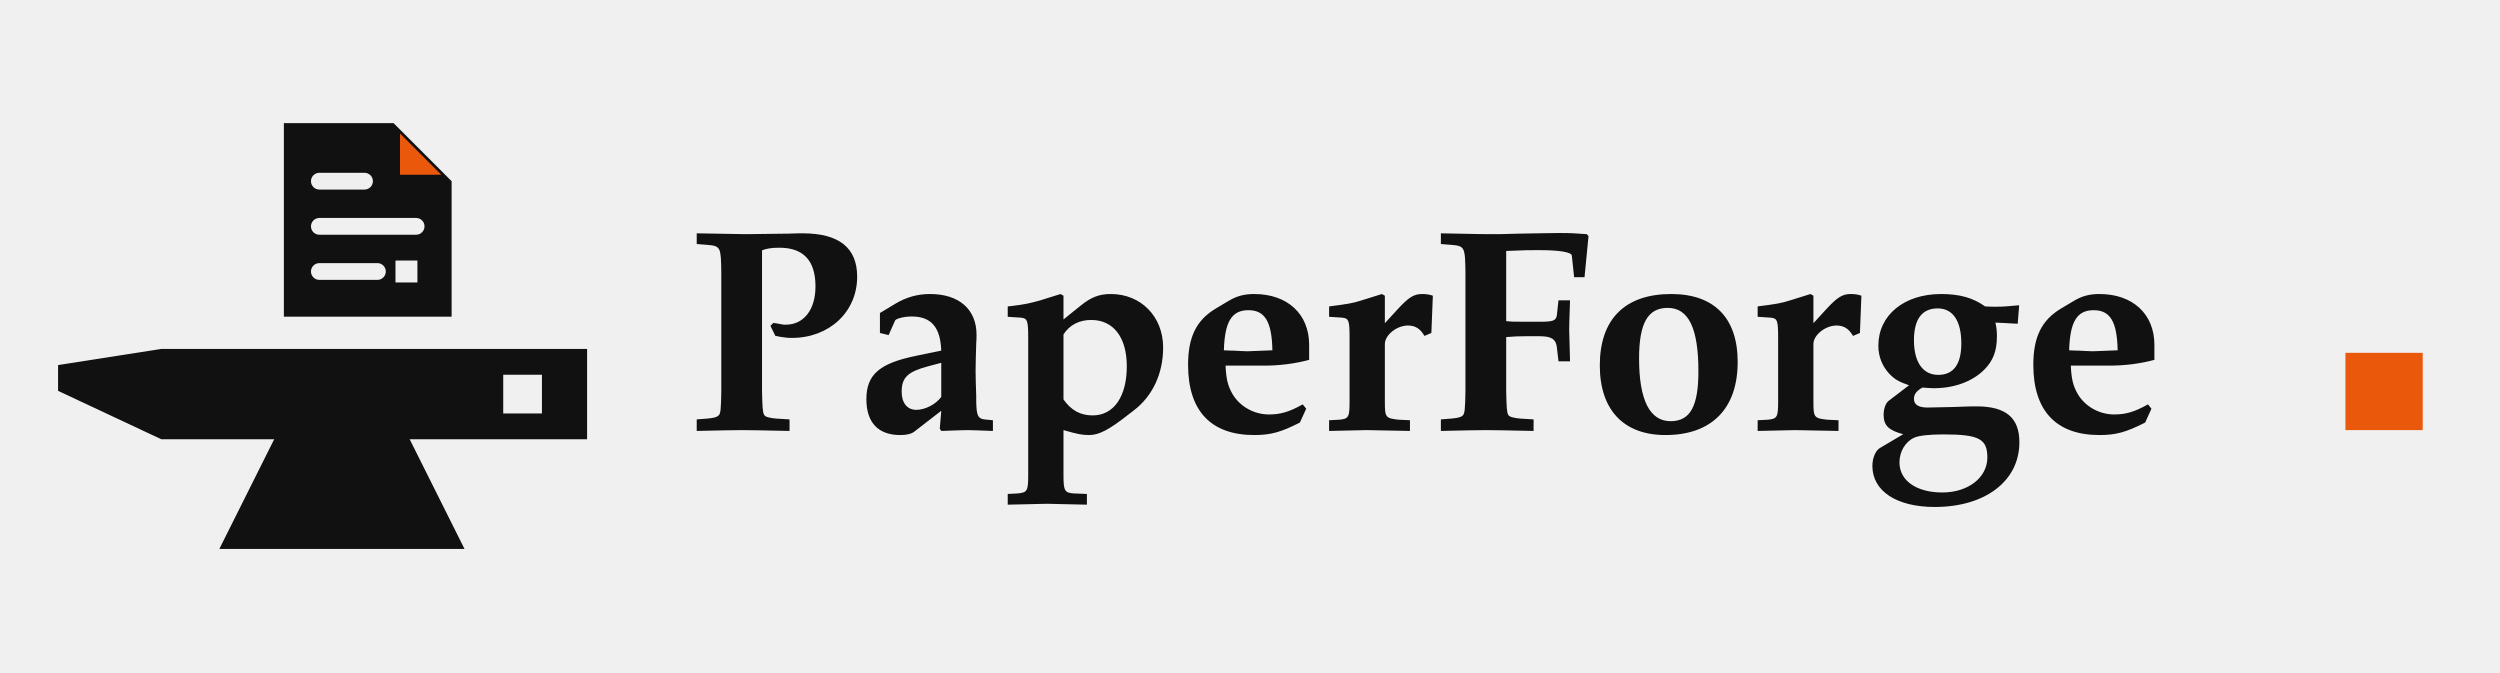
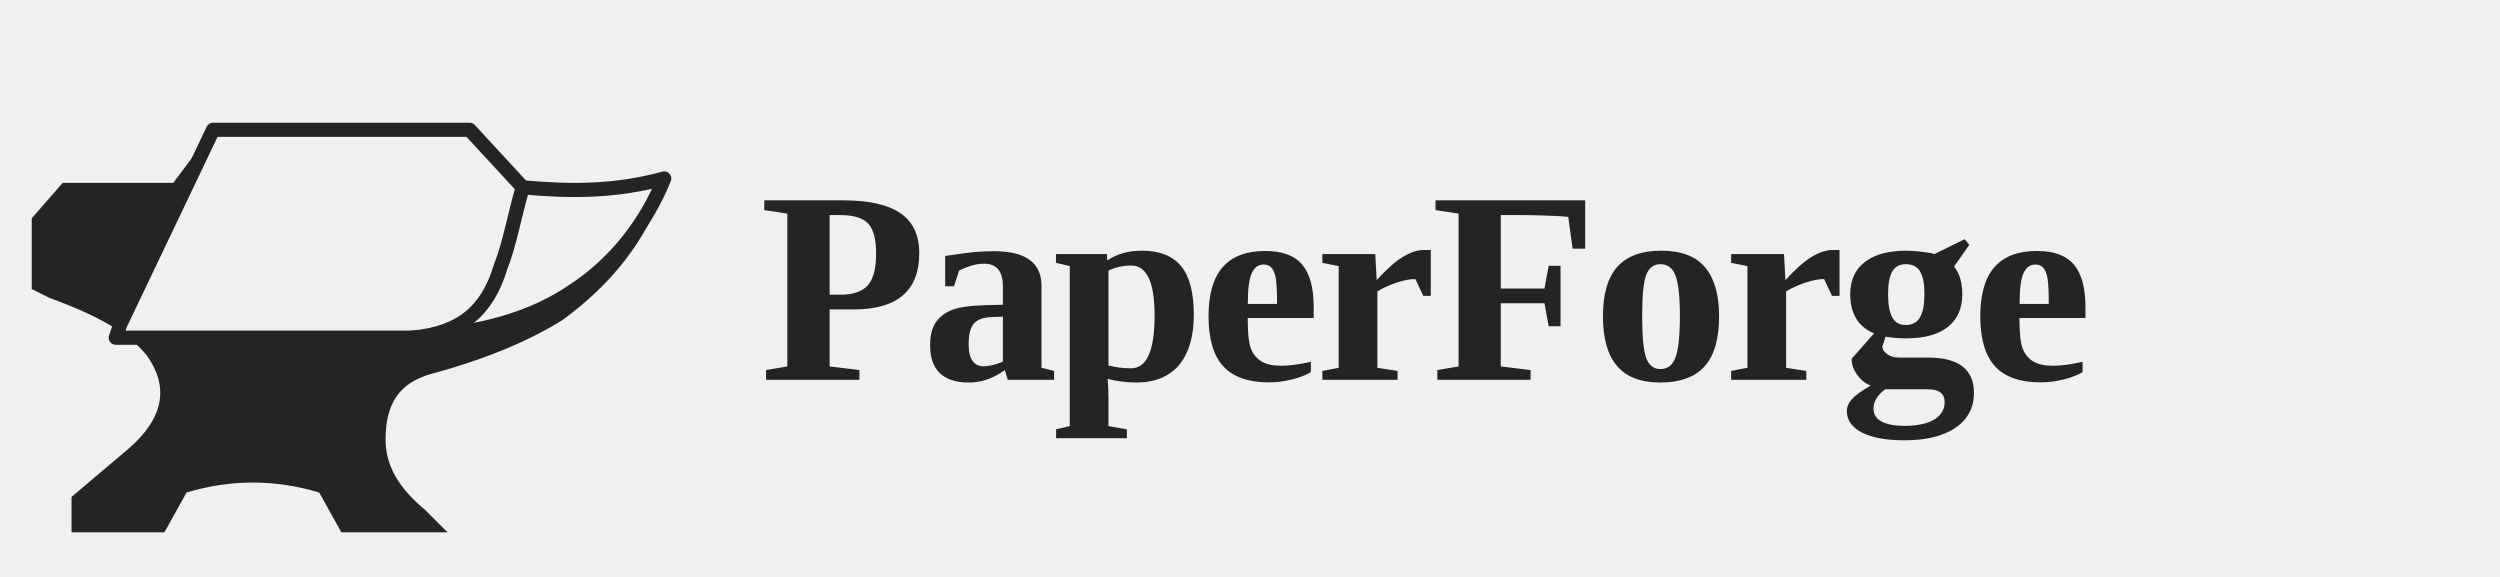
- <svg xmlns="http://www.w3.org/2000/svg" viewBox="0 0 372 100" width="558" height="150" role="img" aria-label="PaperForge">
-   <g transform="translate(0,2) scale(0.96)">
-     <path fill="#111111" fill-rule="evenodd" d="       M 44 17 L 61 17 L 70 26 L 70 47 L 44 47 Z       M 49.5 24.7 L 56.5 24.7 A 1.3 1.3 0 0 1 56.5 27.3 L 49.5 27.3 A 1.3 1.3 0 0 1 49.5 24.7 Z       M 49.5 31.7 L 64.5 31.7 A 1.3 1.3 0 0 1 64.5 34.3 L 49.5 34.3 A 1.3 1.3 0 0 1 49.5 31.7 Z       M 49.5 38.7 L 58.5 38.7 A 1.3 1.3 0 0 1 58.5 41.3 L 49.5 41.3 A 1.3 1.3 0 0 1 49.5 38.7 Z       M 61.3 38.3 L 64.7 38.3 L 64.7 41.7 L 61.3 41.7 Z" />
-     <path fill="#EA580C" d="M 62 18.6 L 68.4 25 L 62 25 Z" />
-     <path fill="#111111" fill-rule="evenodd" d="       M 9 54.5 L 25 52 L 91 52 L 91 66 L 25 66 L 9 58.5 Z       M 78 56 L 84 56 L 84 62 L 78 62 Z" />
-     <path fill="#111111" d="M 43 65 L 63 65 L 72 83 L 34 83 Z" />
+ <svg xmlns="http://www.w3.org/2000/svg" viewBox="0 0 520 120" width="1040" height="240" role="img" aria-label="PaperForge">
+   <defs>
+     <mask id="pf-logo-cut" maskUnits="userSpaceOnUse" x="0" y="0" width="160" height="120">
+       <rect width="160" height="120" fill="white" />
+       <path d="M25 69 46 25h58l12 13c11 1 21 1 32-2-4 10-11 19-20 25-10 7-22 10-37 11H24Z" fill="black" />
+     </mask>
+   </defs>
+   <g transform="translate(2 4) scale(.92)" fill="#242426" stroke="#242426">
+     <path stroke="none" mask="url(#pf-logo-cut)" d="M12 37h25l9-12h58l12 13h32c-4 12-12 22-23 30-8 5-18 9-29 12-8 2-11 7-11 15 0 6 3 11 9 16l5 5H75l-5-9c-10-3-20-3-30 0l-5 9H14v-8l13-11c8-7 9-14 4-21-4-5-11-9-22-13l-4-2V45Z" />
+     <path fill="none" stroke-width="3.2" stroke-linejoin="round" stroke-linecap="round" d="M25 69 46 25h58l12 13c11 1 21 1 32-2-4 10-11 19-20 25-10 7-22 10-37 11H24Z" />
+     <path fill="none" stroke-width="3.2" stroke-linecap="round" d="M116 38c-2 7-3 13-5 18-3 10-9 15-20 16" />
  </g>
-   <text x="102" y="64" font-family="Iowan Old Style, Palatino Linotype, Palatino, Georgia, 'Times New Roman', serif" font-size="43" font-weight="700" fill="#111111" textLength="240" lengthAdjust="spacingAndGlyphs">PaperForge</text>
-   <rect x="349" y="52.5" width="11.5" height="11.5" fill="#EA580C" />
+   <text x="158" y="79" fill="#242426" font-family="Georgia, 'Times New Roman', serif" font-size="57" font-weight="600" letter-spacing="-1.2">PaperForge</text>
</svg>
